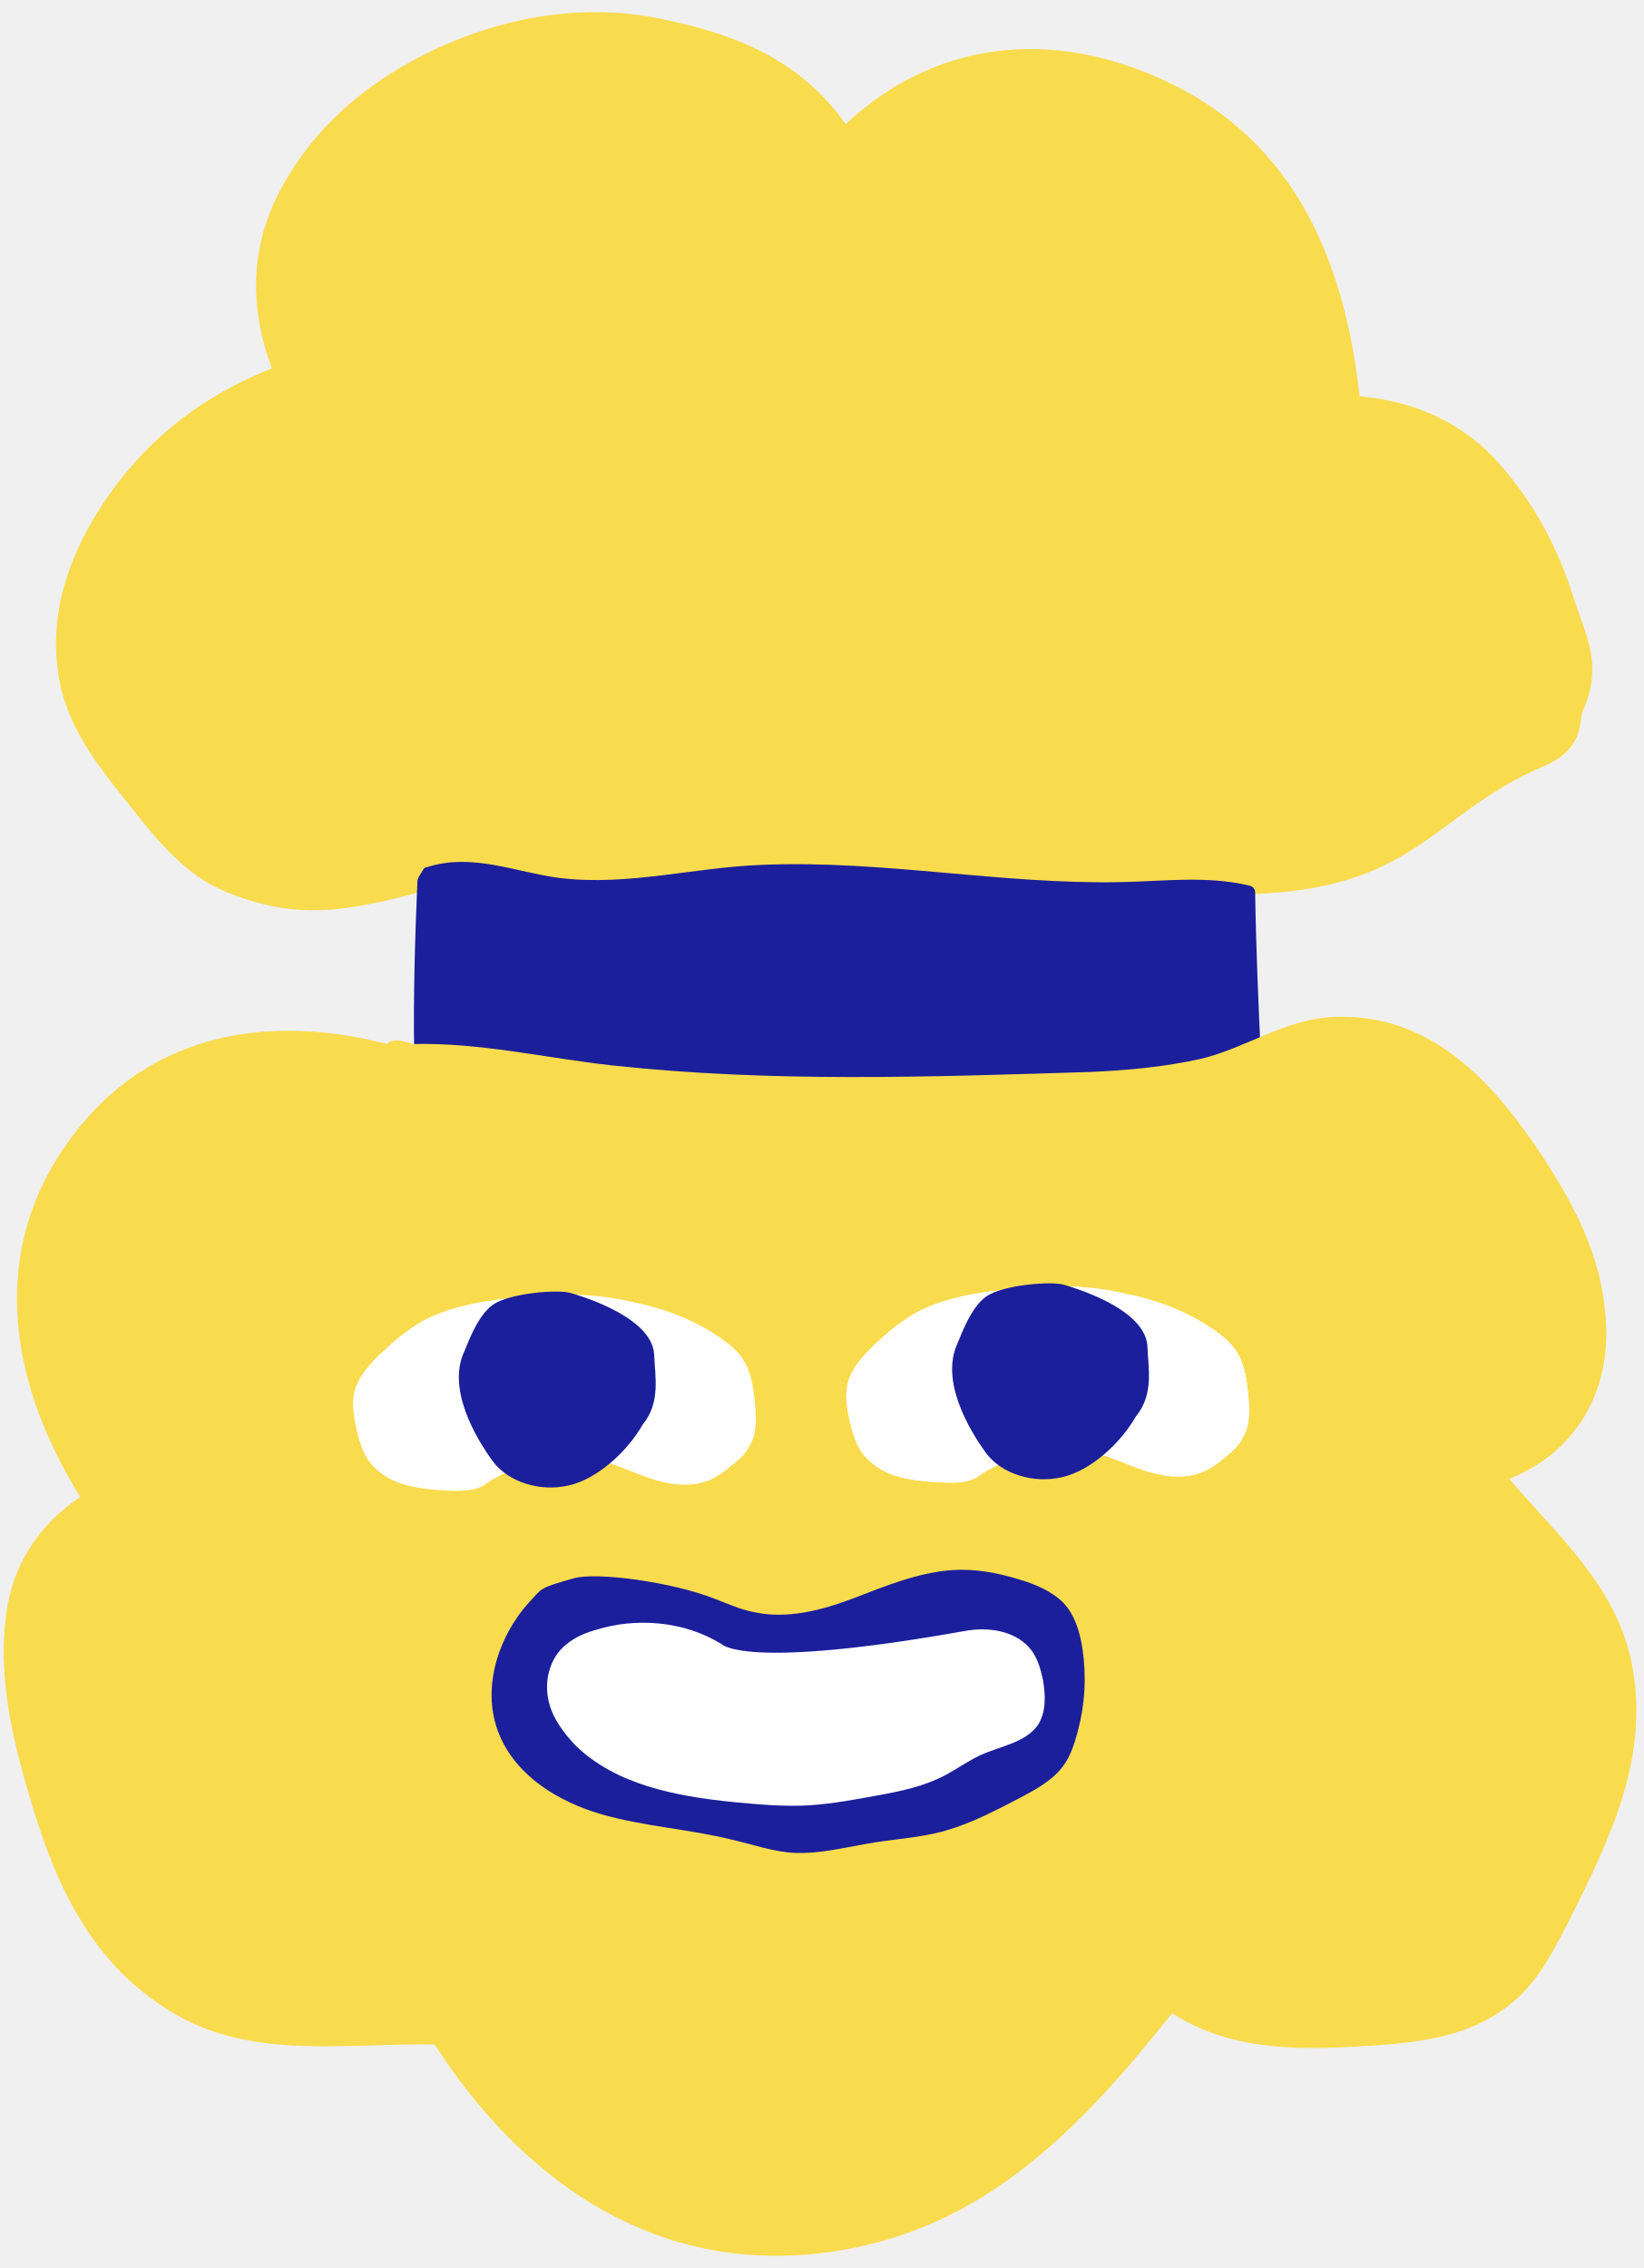
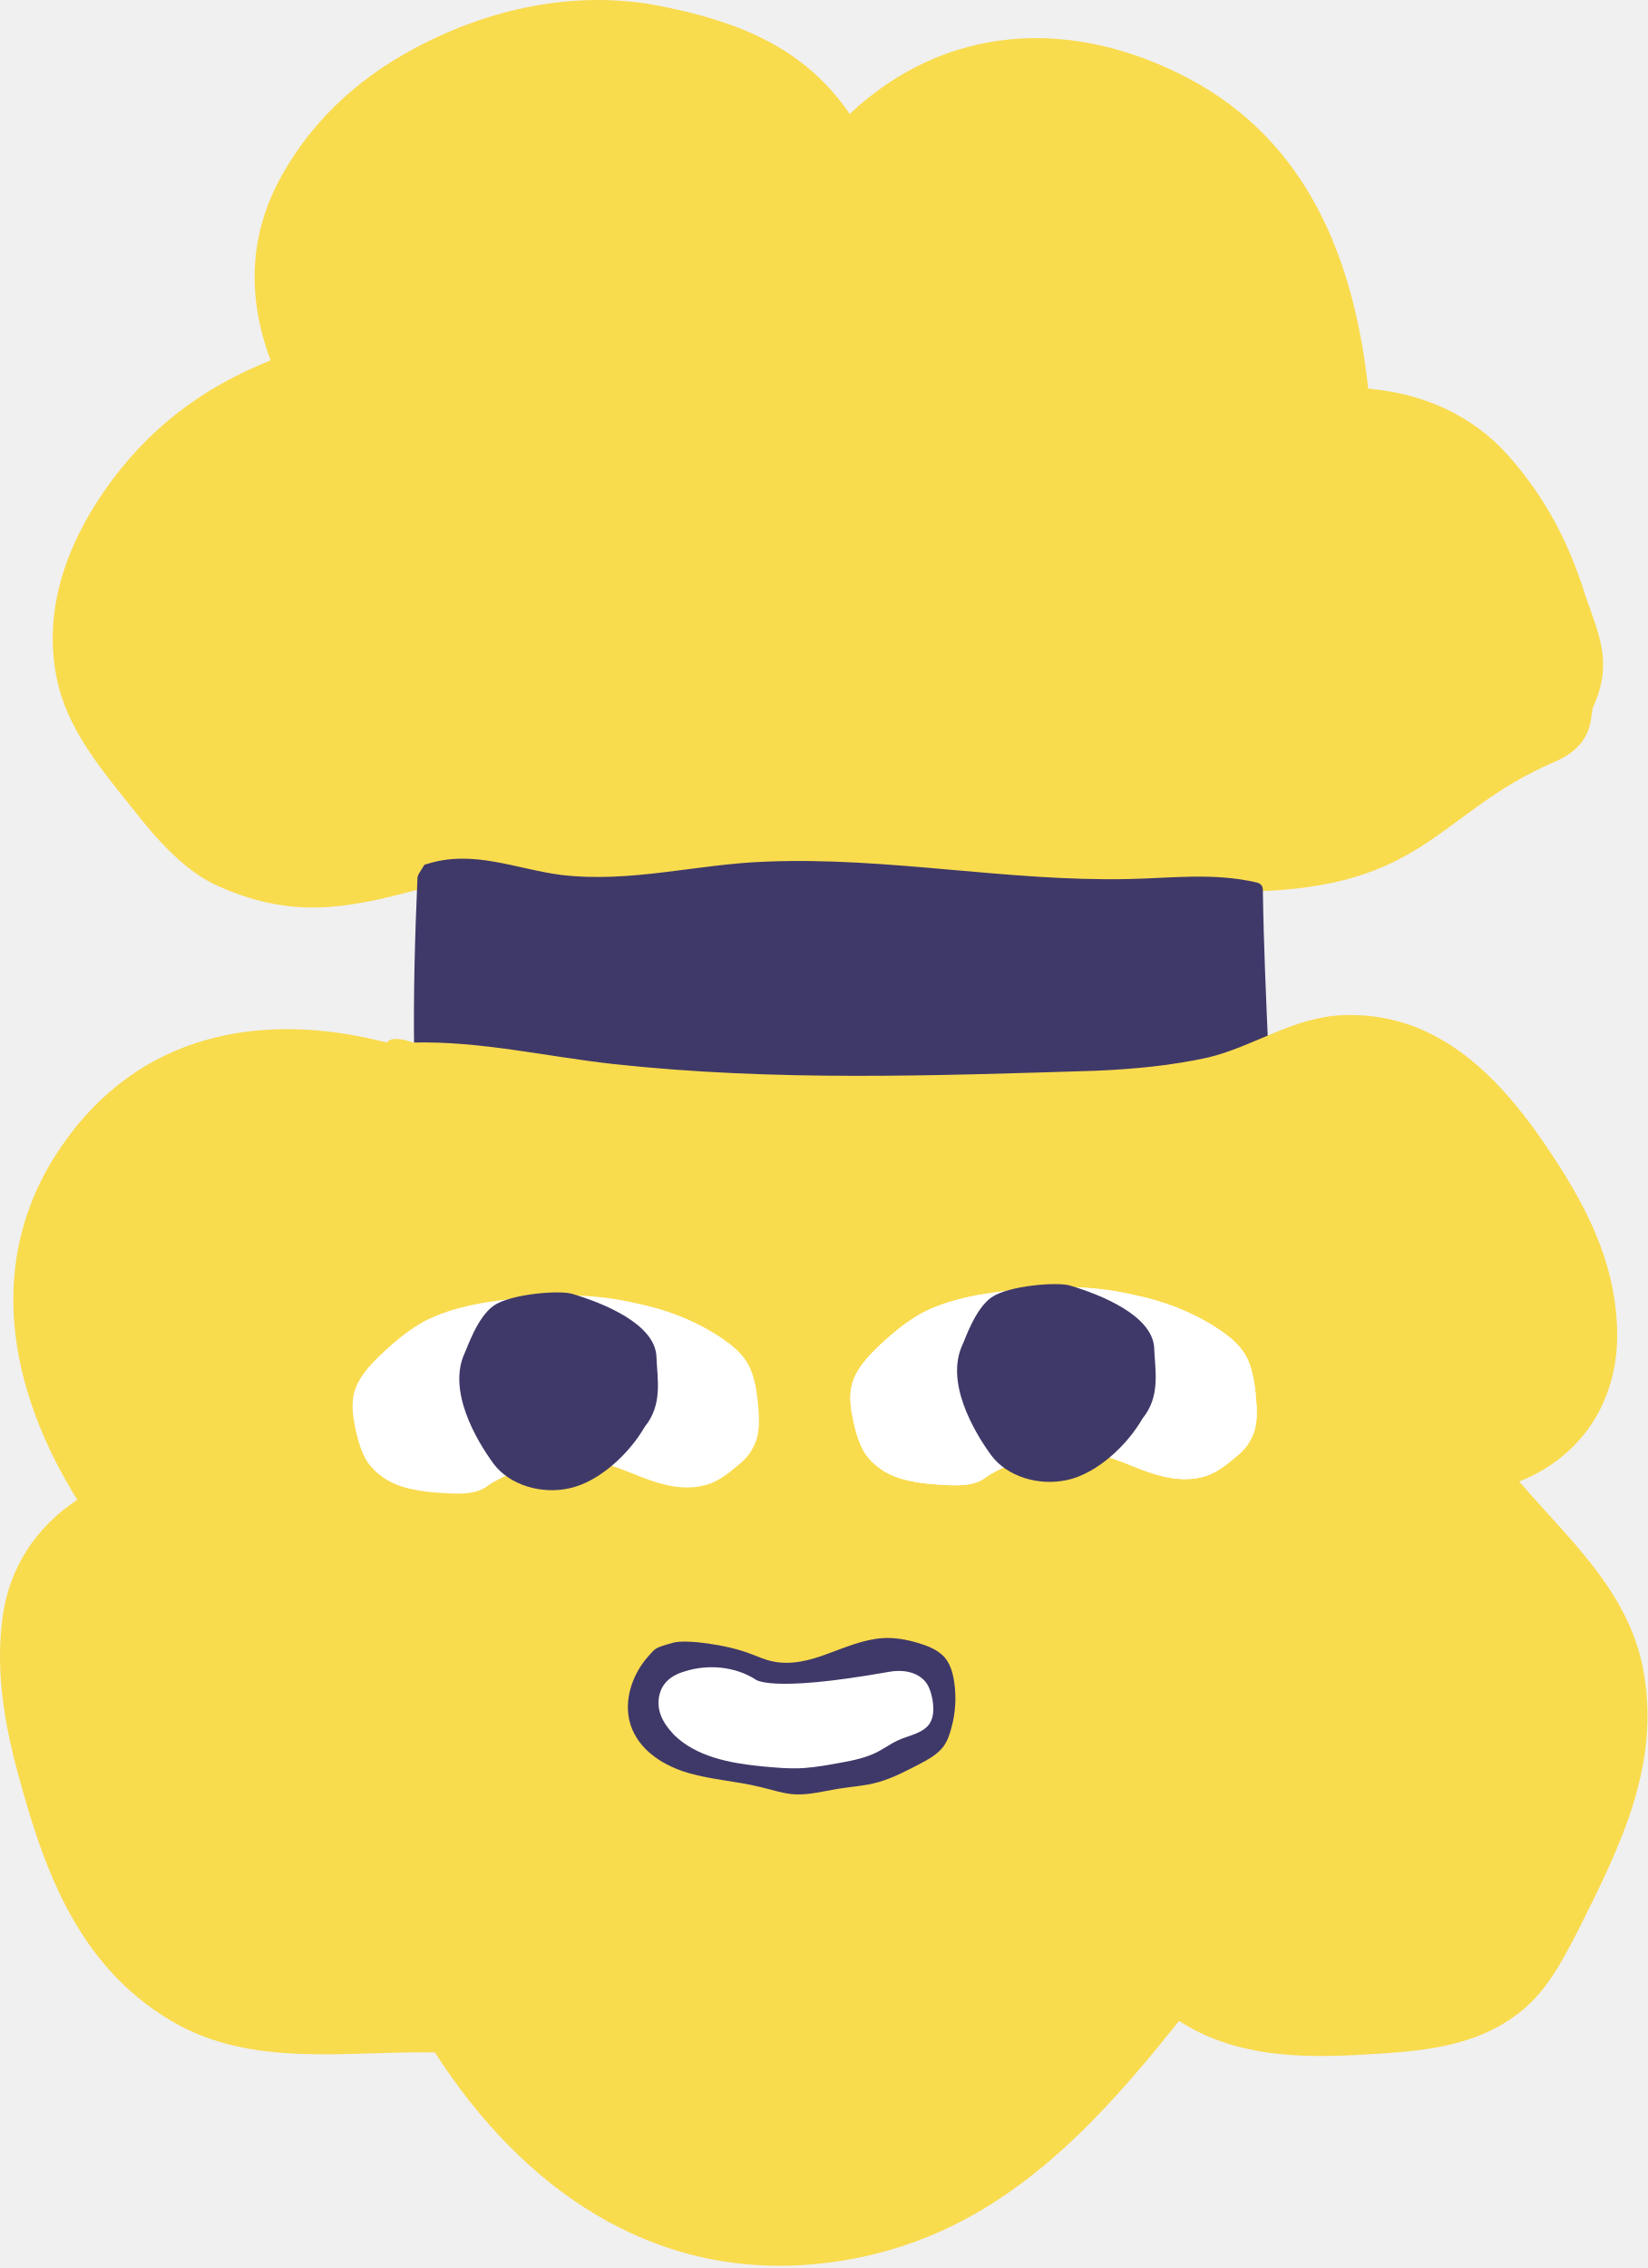
- <svg xmlns="http://www.w3.org/2000/svg" width="100" height="138" viewBox="0 0 100 138" fill="none">
-   <path d="M74.113 54.423C86.167 54.623 86.617 49.771 93.92 46.62C96.421 45.57 96.071 43.819 96.271 43.319C97.521 40.568 96.571 38.867 95.82 36.617C94.82 33.416 93.42 30.715 91.219 28.214C89.018 25.713 86.067 24.412 82.716 24.112C81.866 16.309 79.065 9.257 71.962 5.456C64.81 1.654 57.207 2.154 51.455 7.556C48.704 3.655 44.803 2.054 40.001 1.104C35.199 0.154 30.197 1.104 25.746 3.355C22.194 5.155 19.143 7.756 17.193 11.308C15.192 14.909 15.142 18.66 16.542 22.412C12.391 24.062 9.09 26.563 6.489 30.314C4.188 33.666 2.838 37.517 3.638 41.518C4.238 44.619 6.389 47.12 8.139 49.321C9.69 51.322 11.441 53.273 13.441 54.123C18.193 56.224 21.594 55.373 26.646 53.973C40.601 53.773 62.059 54.273 74.113 54.423Z" fill="#F9DB4E" />
-   <path d="M25.747 52.922C25.797 52.822 25.847 52.773 25.947 52.773C28.748 51.872 31.349 53.073 34.05 53.423C38.251 53.923 42.203 52.773 46.404 52.622C53.707 52.322 60.909 53.823 68.212 53.673C70.813 53.623 73.364 53.273 75.965 53.873C76.215 53.923 76.365 54.073 76.365 54.323C76.415 57.674 76.565 61.075 76.715 64.377C76.715 64.577 76.715 64.727 76.615 64.877C76.465 65.077 76.215 65.127 76.014 65.127C65.561 65.927 55.007 66.077 44.553 65.927C42.102 65.877 39.752 65.827 37.301 65.477C33.449 64.877 29.748 63.726 25.797 64.477C25.497 64.527 25.197 64.326 25.197 64.026C25.146 60.525 25.247 57.074 25.396 53.623C25.396 53.523 25.447 53.423 25.497 53.323C25.547 53.223 25.697 53.023 25.747 52.922Z" fill="#1B1F9B" />
-   <path d="M23.546 63.526C15.993 61.575 8.59 62.976 3.939 69.778C-0.763 76.581 0.738 84.434 4.889 91.086C2.388 92.737 0.788 95.188 0.387 98.138C-0.013 101.09 0.387 103.891 1.088 106.742C2.738 113.044 4.739 119.096 10.641 122.547C15.443 125.348 21.095 124.298 26.447 124.398C31.649 132.501 39.451 138.103 49.405 137.152C59.358 136.202 65.46 129.85 71.313 122.497C74.564 124.598 78.315 124.748 82.117 124.548C85.568 124.348 88.969 124.198 91.77 122.047C93.471 120.747 94.371 118.946 95.321 117.145C97.872 112.043 100.423 107.042 99.272 101.19C98.322 96.488 94.771 93.437 91.82 89.986C95.721 88.435 97.872 84.934 97.722 80.732C97.572 76.531 95.721 73.13 93.42 69.728C90.419 65.327 86.718 61.676 81.216 61.876C78.215 61.976 75.814 63.776 73.063 64.427C70.812 64.927 68.562 65.127 66.311 65.227C56.557 65.527 46.954 65.877 37.251 64.827C33.149 64.376 29.248 63.426 25.096 63.526C24.746 63.376 23.846 63.126 23.546 63.526Z" fill="#F9DB4E" />
-   <path d="M34.899 96.038C36.249 95.638 40.851 96.238 43.502 97.288C44.302 97.588 45.053 97.938 45.853 98.088C47.854 98.538 50.004 97.988 51.955 97.238C53.906 96.488 55.856 95.688 57.907 95.537C59.258 95.437 60.658 95.688 61.959 96.088C62.959 96.388 63.959 96.788 64.71 97.538C65.41 98.288 65.71 99.339 65.86 100.339C66.11 102.04 66.01 103.74 65.56 105.391C65.36 106.141 65.11 106.891 64.659 107.492C64.009 108.342 63.009 108.892 62.059 109.392C60.608 110.143 59.108 110.943 57.507 111.393C55.956 111.843 54.306 111.893 52.705 112.193C51.255 112.443 49.854 112.794 48.404 112.744C47.103 112.694 45.853 112.243 44.552 111.943C41.952 111.293 39.2 111.143 36.6 110.393C33.999 109.642 31.448 108.092 30.397 105.591C29.247 102.89 30.247 99.639 32.198 97.488C32.998 96.638 32.748 96.638 34.899 96.038Z" fill="#1B1F9B" />
-   <path d="M43.903 100.039C41.652 98.639 38.701 98.389 36.2 99.189C35.3 99.439 34.449 99.889 33.899 100.639C33.299 101.49 33.149 102.59 33.399 103.59C33.649 104.591 34.299 105.441 35 106.191C37.45 108.592 41.102 109.292 44.553 109.643C46.154 109.793 47.704 109.943 49.305 109.843C50.705 109.743 52.056 109.493 53.406 109.242C54.807 108.992 56.207 108.692 57.458 108.042C58.208 107.642 58.908 107.142 59.658 106.792C60.859 106.241 62.409 106.041 63.16 104.941C63.66 104.141 63.61 103.14 63.46 102.24C63.31 101.54 63.109 100.789 62.609 100.239C61.659 99.189 60.059 98.989 58.708 99.239C45.253 101.64 43.903 100.039 43.903 100.039Z" fill="white" />
-   <path d="M36.75 88.935C37.7 89.185 38.6 89.635 39.501 89.935C40.651 90.335 41.952 90.535 43.102 90.085C43.602 89.885 44.102 89.535 44.502 89.185C44.953 88.835 45.353 88.484 45.603 87.984C46.103 87.134 46.003 86.084 45.903 85.083C45.803 84.233 45.653 83.333 45.153 82.632C44.803 82.132 44.302 81.732 43.802 81.382C42.402 80.432 40.851 79.781 39.201 79.381C38.55 79.231 37.9 79.081 37.25 78.981C34.949 78.631 32.548 78.731 30.247 79.081C28.697 79.281 27.146 79.631 25.796 80.332C24.895 80.832 24.095 81.482 23.295 82.232C22.545 82.932 21.744 83.783 21.544 84.783C21.394 85.533 21.544 86.284 21.694 86.984C21.845 87.634 22.044 88.284 22.395 88.835C22.895 89.535 23.645 90.035 24.445 90.285C25.246 90.535 26.146 90.635 26.996 90.685C27.897 90.735 28.947 90.785 29.647 90.235L29.947 90.035C31.748 89.035 33.849 88.384 35.899 88.734C36.249 88.835 36.5 88.885 36.75 88.935Z" fill="white" />
-   <path d="M66.76 88.435C67.71 88.685 68.611 89.135 69.511 89.435C70.661 89.836 71.962 90.036 73.112 89.585C73.612 89.385 74.113 89.035 74.513 88.685C74.963 88.335 75.363 87.985 75.613 87.485C76.113 86.634 76.013 85.584 75.913 84.584C75.813 83.733 75.663 82.833 75.163 82.133C74.813 81.633 74.313 81.233 73.812 80.882C72.412 79.932 70.861 79.282 69.211 78.882C68.561 78.732 67.91 78.582 67.26 78.481C64.959 78.131 62.559 78.231 60.258 78.582C58.707 78.782 57.157 79.132 55.806 79.832C54.906 80.332 54.105 80.982 53.305 81.733C52.555 82.433 51.755 83.283 51.555 84.284C51.404 85.034 51.555 85.784 51.705 86.484C51.855 87.135 52.055 87.785 52.405 88.335C52.905 89.035 53.655 89.535 54.456 89.785C55.256 90.036 56.156 90.136 57.007 90.186C57.907 90.236 58.957 90.286 59.657 89.736L59.958 89.535C61.758 88.535 63.859 87.885 65.91 88.235C66.26 88.335 66.51 88.385 66.76 88.435Z" fill="white" />
-   <path d="M66.76 88.435C67.71 88.685 68.611 89.135 69.511 89.435C70.661 89.836 71.962 90.036 73.112 89.585C73.612 89.385 74.113 89.035 74.513 88.685C74.963 88.335 75.363 87.985 75.613 87.485C76.113 86.634 76.013 85.584 75.913 84.584C75.813 83.733 75.663 82.833 75.163 82.133C74.813 81.633 74.313 81.233 73.812 80.882C72.412 79.932 70.861 79.282 69.211 78.882C68.561 78.732 67.91 78.582 67.26 78.481C64.959 78.131 62.559 78.231 60.258 78.582C58.707 78.782 57.157 79.132 55.806 79.832C54.906 80.332 54.105 80.982 53.305 81.733C52.555 82.433 51.755 83.283 51.555 84.284C51.404 85.034 51.555 85.784 51.705 86.484C51.855 87.135 52.055 87.785 52.405 88.335C52.905 89.035 53.655 89.535 54.456 89.785C55.256 90.036 56.156 90.136 57.007 90.186C57.907 90.236 58.957 90.286 59.657 89.736L59.958 89.535C61.758 88.535 63.859 87.885 65.91 88.235C66.26 88.335 66.51 88.385 66.76 88.435Z" fill="white" />
-   <path d="M39.101 86.684C40.202 85.334 39.851 83.783 39.801 82.433C39.701 80.482 36.6 79.232 34.749 78.682C33.999 78.431 30.998 78.682 29.998 79.382C28.997 80.082 28.397 81.933 28.247 82.233C27.197 84.484 28.897 87.435 29.998 88.935C30.948 90.186 32.849 90.786 34.599 90.386C36.35 89.986 38.151 88.335 39.101 86.684Z" fill="#1B1F9B" />
-   <path d="M69.111 86.184C70.212 84.834 69.862 83.283 69.811 81.933C69.712 79.982 66.61 78.732 64.76 78.181C64.01 77.931 61.008 78.181 60.008 78.882C59.008 79.582 58.407 81.433 58.258 81.733C57.207 83.983 58.908 86.934 60.008 88.435C60.958 89.685 62.859 90.286 64.61 89.885C66.36 89.485 68.161 87.835 69.111 86.184Z" fill="#1B1F9B" />
+ <svg xmlns="http://www.w3.org/2000/svg" width="388" height="534" viewBox="0 0 388 534" fill="none">
+   <path d="M288.614 209.904C335.702 210.685 337.46 191.733 365.986 179.424C375.755 175.321 374.387 168.483 375.169 166.529C380.053 155.783 376.341 149.14 373.41 140.348C369.503 127.843 364.032 117.293 355.435 107.523C346.838 97.754 335.311 92.674 322.22 91.502C318.899 61.023 307.957 33.474 280.213 18.625C252.273 3.776 222.575 5.729 200.106 26.831C189.556 11.396 174.316 5.143 155.559 1.431C136.803 -2.281 117.264 1.431 99.876 10.223C85.808 17.257 74.085 27.417 66.27 41.484C58.455 55.552 58.259 70.206 63.73 84.859C47.513 91.307 34.618 101.076 24.458 115.73C15.47 128.82 10.195 143.865 13.321 159.495C15.666 171.609 24.067 181.378 30.906 189.975C36.962 197.79 43.801 205.41 51.616 208.731C70.177 216.937 83.463 213.616 103.197 208.145C157.709 207.364 241.527 209.318 288.614 209.904Z" fill="#F9DB4E" />
+   <path d="M99.681 204.044C99.876 203.653 100.072 203.457 100.462 203.457C111.404 199.941 121.564 204.63 132.114 205.997C148.526 207.951 163.961 203.457 180.373 202.871C208.899 201.699 237.034 207.561 265.56 206.974C275.72 206.779 285.684 205.411 295.844 207.756C296.821 207.951 297.407 208.537 297.407 209.514C297.603 222.605 298.189 235.891 298.775 248.786C298.775 249.568 298.775 250.154 298.384 250.74C297.798 251.521 296.821 251.717 296.04 251.717C255.205 254.843 213.979 255.429 173.144 254.843C163.571 254.648 154.388 254.452 144.814 253.085C129.77 250.74 115.311 246.246 99.876 249.177C98.704 249.372 97.531 248.591 97.531 247.418C97.336 233.742 97.727 220.26 98.313 206.779C98.313 206.388 98.508 205.997 98.704 205.607C98.899 205.216 99.485 204.434 99.681 204.044Z" fill="#3F3969" />
+   <path d="M91.083 245.464C61.58 237.844 32.664 243.315 14.493 269.886C-3.873 296.458 1.989 327.133 18.205 353.119C8.436 359.567 2.184 369.141 0.621 380.668C-0.942 392.196 0.621 403.137 3.356 414.274C9.804 438.892 17.619 462.533 40.674 476.014C59.431 486.956 81.509 482.853 102.415 483.244C122.735 514.895 153.214 536.778 192.095 533.066C230.976 529.354 254.813 504.54 277.673 475.819C290.372 484.025 305.026 484.611 319.875 483.83C333.356 483.048 346.642 482.462 357.584 474.061C364.227 468.981 367.744 461.947 371.456 454.913C381.42 434.984 391.385 415.446 386.891 392.586C383.179 374.22 369.307 362.302 357.779 348.821C373.019 342.764 381.42 329.087 380.834 312.675C380.248 296.263 373.019 282.977 364.031 269.691C352.309 252.497 337.85 238.235 316.358 239.016C304.635 239.407 295.257 246.441 284.511 248.981C275.719 250.934 266.927 251.716 258.134 252.107C220.035 253.279 182.522 254.647 144.617 250.544C128.596 248.785 113.356 245.073 97.14 245.464C95.772 244.878 92.255 243.901 91.083 245.464Z" fill="#F9DB4E" />
+   <path d="M158.533 386.779C161.42 385.924 171.256 387.207 176.923 389.452C178.633 390.094 180.237 390.842 181.948 391.163C186.224 392.125 190.822 390.949 194.991 389.345C199.161 387.849 203.33 386.031 207.714 385.71C210.601 385.496 213.594 386.031 216.374 386.886C218.512 387.528 220.651 388.383 222.254 389.987C223.751 391.591 224.393 393.836 224.713 395.974C225.248 399.609 225.034 403.244 224.072 406.772C223.644 408.376 223.11 409.98 222.147 411.263C220.757 413.08 218.619 414.256 216.588 415.325C213.487 416.929 210.28 418.64 206.859 419.602C203.544 420.564 200.016 420.671 196.595 421.313C193.494 421.847 190.501 422.596 187.4 422.489C184.62 422.382 181.948 421.42 179.168 420.778C173.608 419.388 167.728 419.067 162.169 417.464C156.609 415.86 151.156 412.546 148.911 407.2C146.452 401.427 148.59 394.477 152.76 389.88C154.471 388.062 153.936 388.062 158.533 386.779Z" fill="#3F3969" />
+   <path d="M177.778 395.333C172.967 392.339 166.659 391.805 161.313 393.515C159.389 394.05 157.571 395.012 156.395 396.616C155.112 398.433 154.791 400.785 155.326 402.924C155.86 405.062 157.25 406.879 158.747 408.483C163.986 413.615 171.791 415.112 179.168 415.86C182.589 416.181 185.903 416.502 189.324 416.288C192.318 416.074 195.205 415.539 198.091 415.005C201.085 414.47 204.079 413.829 206.751 412.439C208.355 411.584 209.852 410.515 211.456 409.766C214.022 408.59 217.336 408.162 218.94 405.81C220.009 404.1 219.902 401.961 219.581 400.037C219.26 398.54 218.833 396.936 217.764 395.76C215.732 393.515 212.311 393.088 209.424 393.622C180.664 398.754 177.778 395.333 177.778 395.333Z" fill="white" />
+   <path d="M142.668 344.721C146.38 345.697 149.897 347.456 153.414 348.628C157.908 350.191 162.988 350.973 167.482 349.214C169.436 348.433 171.389 347.065 172.952 345.697C174.711 344.33 176.274 342.962 177.251 341.008C179.205 337.687 178.814 333.584 178.423 329.676C178.032 326.355 177.446 322.838 175.492 320.102C174.125 318.149 172.171 316.586 170.217 315.218C164.746 311.506 158.69 308.966 152.242 307.403C149.702 306.816 147.162 306.23 144.622 305.84C135.634 304.472 126.256 304.863 117.269 306.23C111.212 307.012 105.155 308.38 99.88 311.115C96.363 313.069 93.237 315.609 90.111 318.539C87.18 321.275 84.054 324.596 83.272 328.504C82.686 331.435 83.272 334.365 83.858 337.101C84.444 339.641 85.226 342.181 86.594 344.33C88.547 347.065 91.478 349.019 94.604 349.996C97.73 350.973 101.247 351.364 104.569 351.559C108.086 351.754 112.189 351.95 114.924 349.801L116.096 349.019C123.13 345.111 131.336 342.571 139.347 343.939C140.714 344.33 141.691 344.525 142.668 344.721Z" fill="white" />
+   <path d="M259.901 342.765C263.613 343.742 267.13 345.5 270.647 346.673C275.14 348.236 280.22 349.017 284.714 347.259C286.668 346.477 288.622 345.11 290.185 343.742C291.943 342.374 293.506 341.007 294.483 339.053C296.437 335.731 296.046 331.628 295.656 327.721C295.265 324.399 294.679 320.882 292.725 318.147C291.357 316.193 289.403 314.63 287.45 313.262C281.979 309.55 275.922 307.01 269.474 305.447C266.934 304.861 264.394 304.275 261.854 303.884C252.867 302.516 243.489 302.907 234.501 304.275C228.444 305.056 222.387 306.424 217.112 309.159C213.595 311.113 210.469 313.653 207.343 316.584C204.412 319.319 201.286 322.641 200.505 326.548C199.918 329.479 200.505 332.41 201.091 335.145C201.677 337.685 202.458 340.225 203.826 342.374C205.78 345.11 208.711 347.064 211.837 348.04C214.963 349.017 218.48 349.408 221.801 349.603C225.318 349.799 229.421 349.994 232.156 347.845L233.329 347.064C240.362 343.156 248.568 340.616 256.579 341.984C257.947 342.374 258.924 342.57 259.901 342.765Z" fill="white" />
+   <path d="M259.901 342.765C263.613 343.742 267.13 345.5 270.647 346.673C275.14 348.236 280.22 349.017 284.714 347.259C286.668 346.477 288.622 345.11 290.185 343.742C291.943 342.374 293.506 341.007 294.483 339.053C296.437 335.731 296.046 331.628 295.656 327.721C295.265 324.399 294.679 320.882 292.725 318.147C291.357 316.193 289.403 314.63 287.45 313.262C281.979 309.55 275.922 307.01 269.474 305.447C266.934 304.861 264.394 304.275 261.854 303.884C252.867 302.516 243.489 302.907 234.501 304.275C228.444 305.056 222.387 306.424 217.112 309.159C213.595 311.113 210.469 313.653 207.343 316.584C204.412 319.319 201.286 322.641 200.505 326.548C199.918 329.479 200.505 332.41 201.091 335.145C201.677 337.685 202.458 340.225 203.826 342.374C205.78 345.11 208.711 347.064 211.837 348.04C214.963 349.017 218.48 349.408 221.801 349.603C225.318 349.799 229.421 349.994 232.156 347.845L233.329 347.064C240.362 343.156 248.568 340.616 256.579 341.984C257.947 342.374 258.924 342.57 259.901 342.765Z" fill="white" />
+   <path d="M151.851 335.926C156.149 330.651 154.781 324.594 154.586 319.318C154.195 311.698 142.082 306.814 134.853 304.665C131.922 303.688 120.199 304.665 116.291 307.4C112.384 310.135 110.039 317.365 109.453 318.537C105.35 327.329 111.993 338.857 116.291 344.718C120.003 349.603 127.428 351.947 134.266 350.384C141.105 348.821 148.138 342.373 151.851 335.926Z" fill="#3F3969" />
+   <path d="M269.08 333.972C273.378 328.696 272.01 322.639 271.815 317.364C271.424 309.744 259.311 304.86 252.082 302.711C249.151 301.734 237.428 302.711 233.52 305.446C229.613 308.181 227.268 315.41 226.682 316.583C222.579 325.375 229.222 336.902 233.52 342.764C237.232 347.648 244.657 349.993 251.495 348.43C258.334 346.867 265.367 340.419 269.08 333.972Z" fill="#3F3969" />
</svg>
